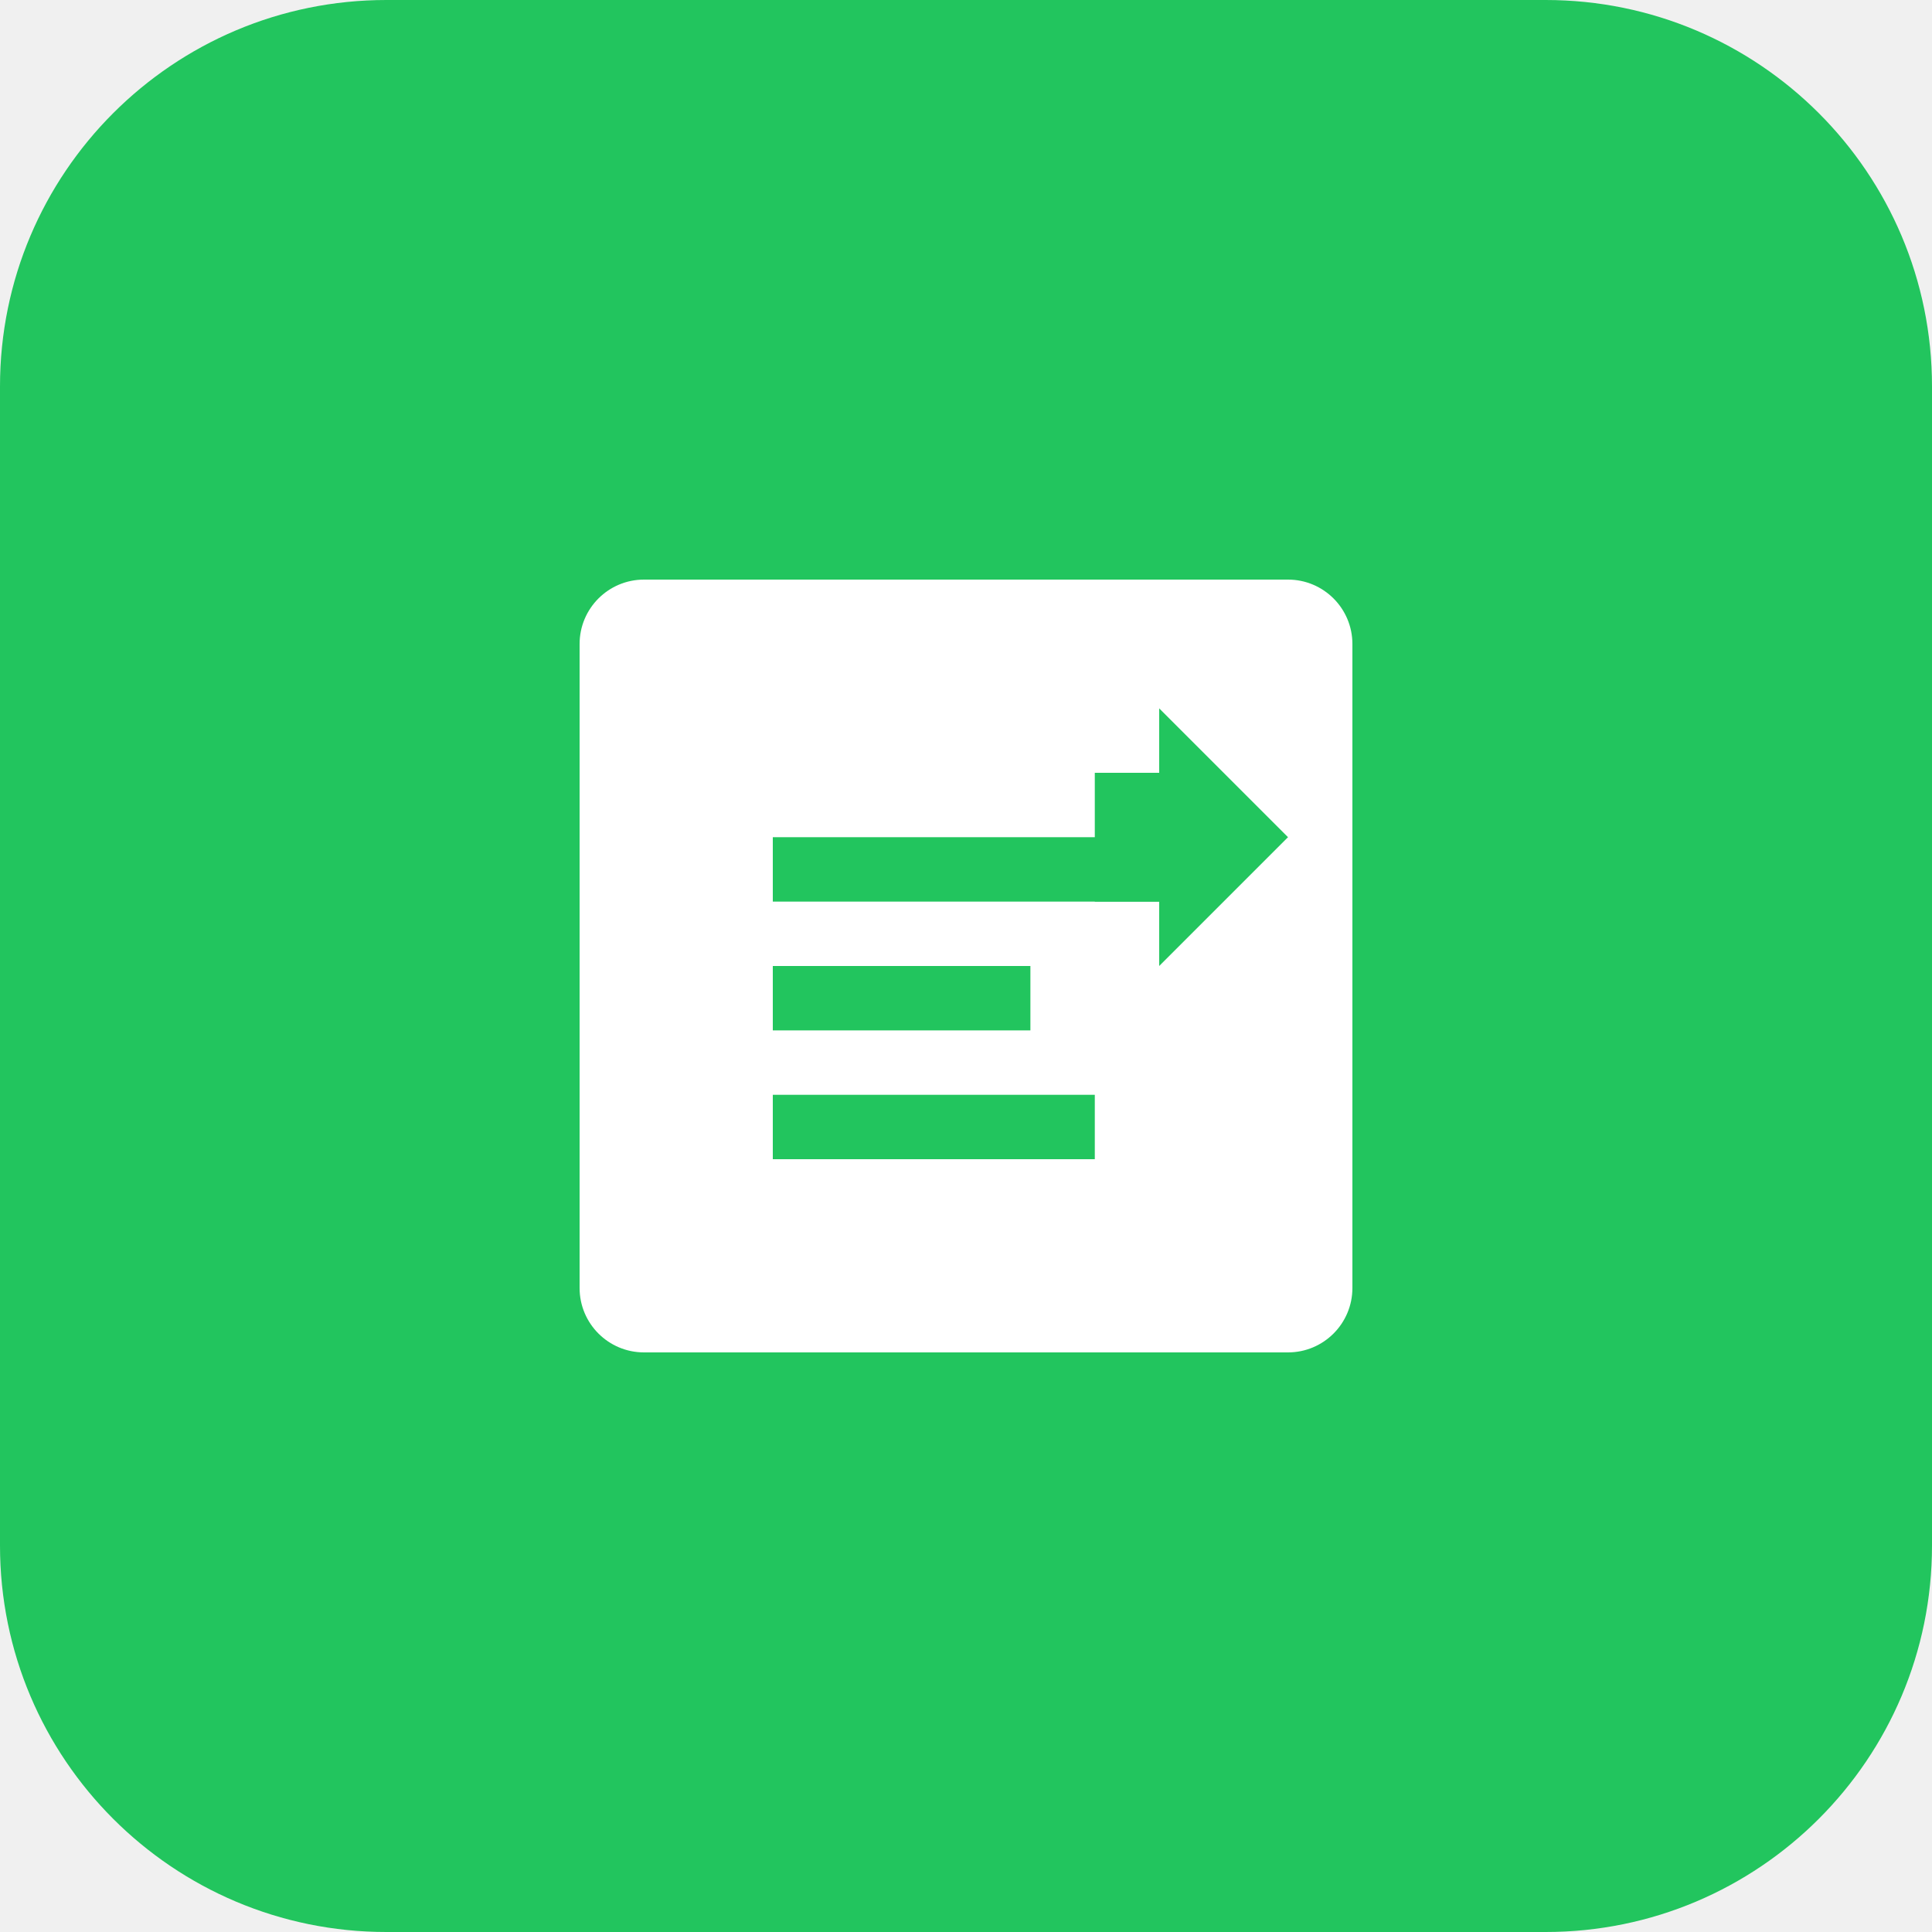
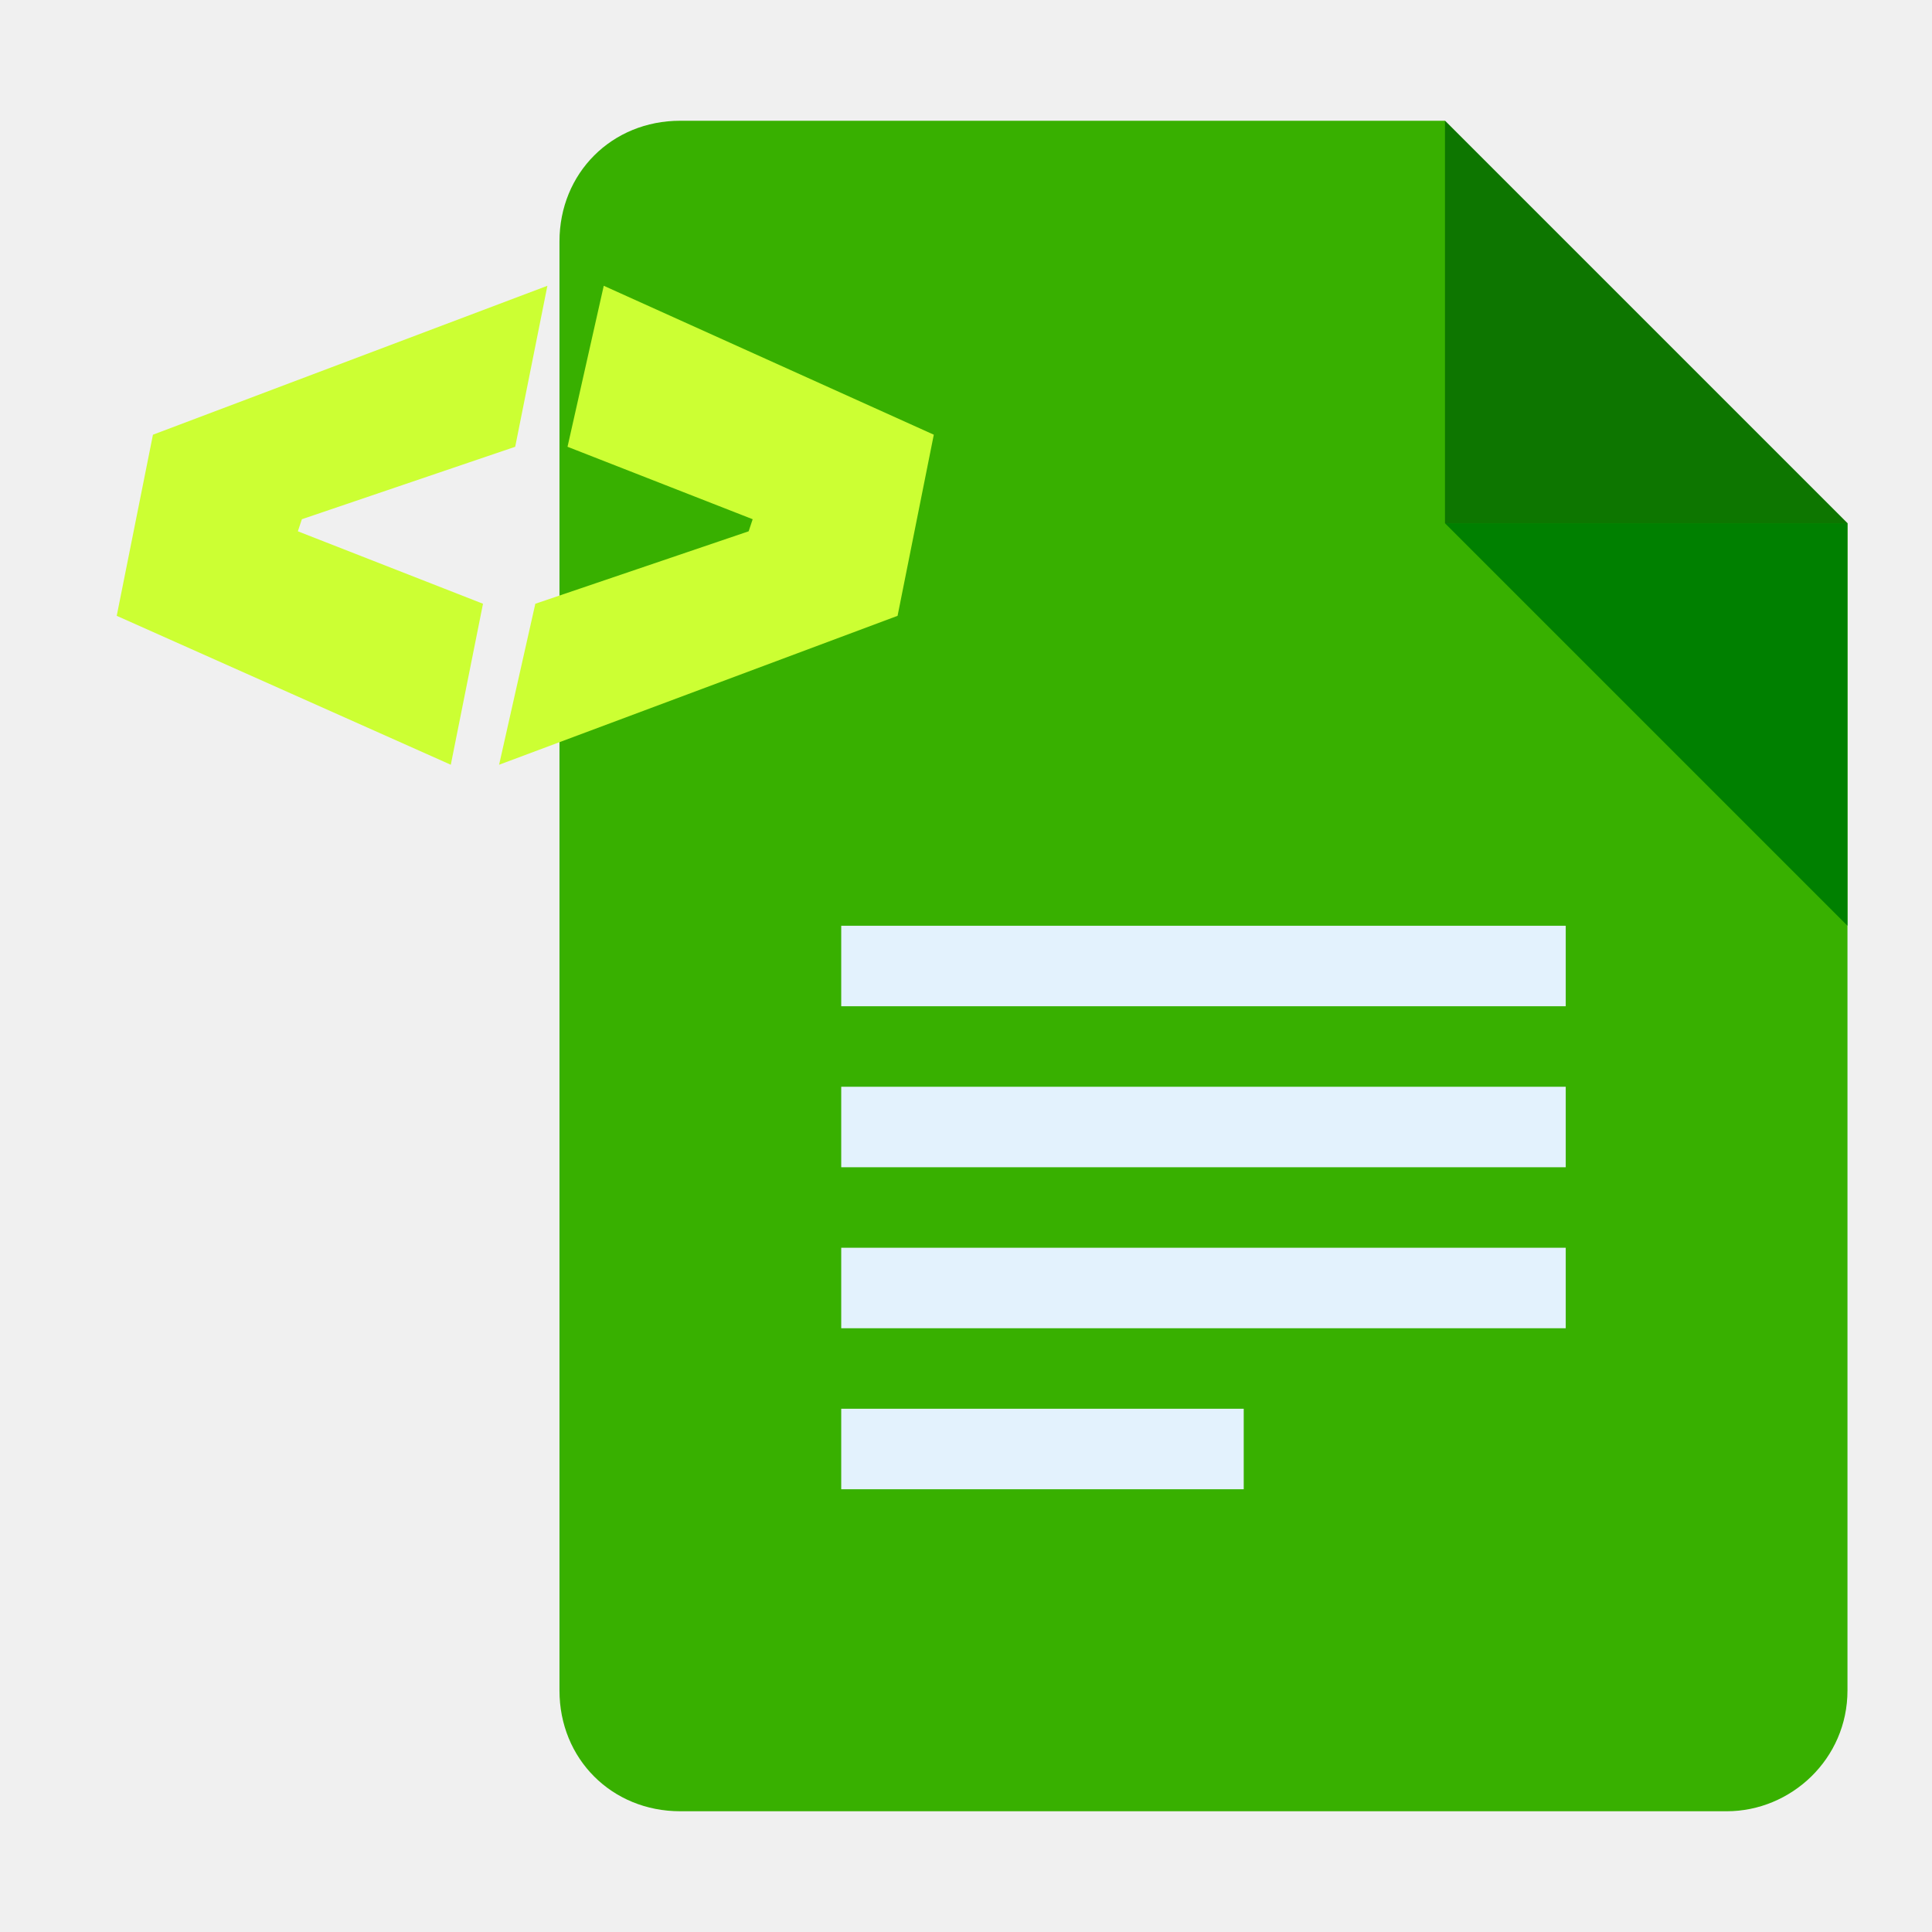
- <svg xmlns="http://www.w3.org/2000/svg" width="60" height="60" viewBox="0 0 60 60" fill="none">
-   <rect width="60" height="60" rx="12" fill="#22c55e" />
-   <path d="M20 18h20a2 2 0 0 1 2 2v20a2 2 0 0 1-2 2H20a2 2 0 0 1-2-2V20a2 2 0 0 1 2-2z" fill="white" />
-   <path d="M24 26h12v2H24v-2zm0 4h8v2H24v-2zm0 4h10v2H24v-2z" fill="#22c55e" />
-   <path d="M36 22l4 4-4 4v-2h-2v-4h2v-2z" fill="#22c55e" />
+ <svg xmlns="http://www.w3.org/2000/svg" version="1.1" id="Capa_1" x="0px" y="0px" viewBox="0 0 48 48" style="enable-background:new 0 0 48 48;" xml:space="preserve">
+   <style type="text/css">
+ 	.st0{fill:#38B000;}
+ 	.st1{opacity:0.76;fill:#006400;}
+ 	.st2{fill:#008000;}
+ 	.st3{fill:#E3F2FD;}
+ 	.st4{fill:#CCFF33;}
+ </style>
+   <path class="st0" d="M42.9,45h-26c-1.7,0-3-1.3-3-3V6c0-1.7,1.3-3,3-3h19l10,10v29C45.9,43.7,44.5,45,42.9,45z" />
+   <polygon class="st1" points="45.9,13 35.9,13 35.9,3 " />
+   <polygon class="st2" points="35.9,13 45.9,23 45.9,13 " />
+   <g>
+     <rect x="20.9" y="23" class="st3" width="18" height="2" />
+     <rect x="20.9" y="27" class="st3" width="18" height="2" />
+     <rect x="20.9" y="31" class="st3" width="18" height="2" />
+     <rect x="20.9" y="35" class="st3" width="10" height="2" />
+   </g>
+   <g>
+     <g>
+       <path class="st4" d="M2.9,15.3l0.9-4.5l9.8-3.7l-0.8,4l-5.3,1.8l-0.1,0.3L12,15l-0.8,4L2.9,15.3z" />
+       <path class="st4" d="M13.3,15l5.3-1.8l0.1-0.3l-4.6-1.8l0.9-4l8.2,3.7l-0.9,4.5L12.4,19L13.3,15z" />
+     </g>
+   </g>
</svg>
